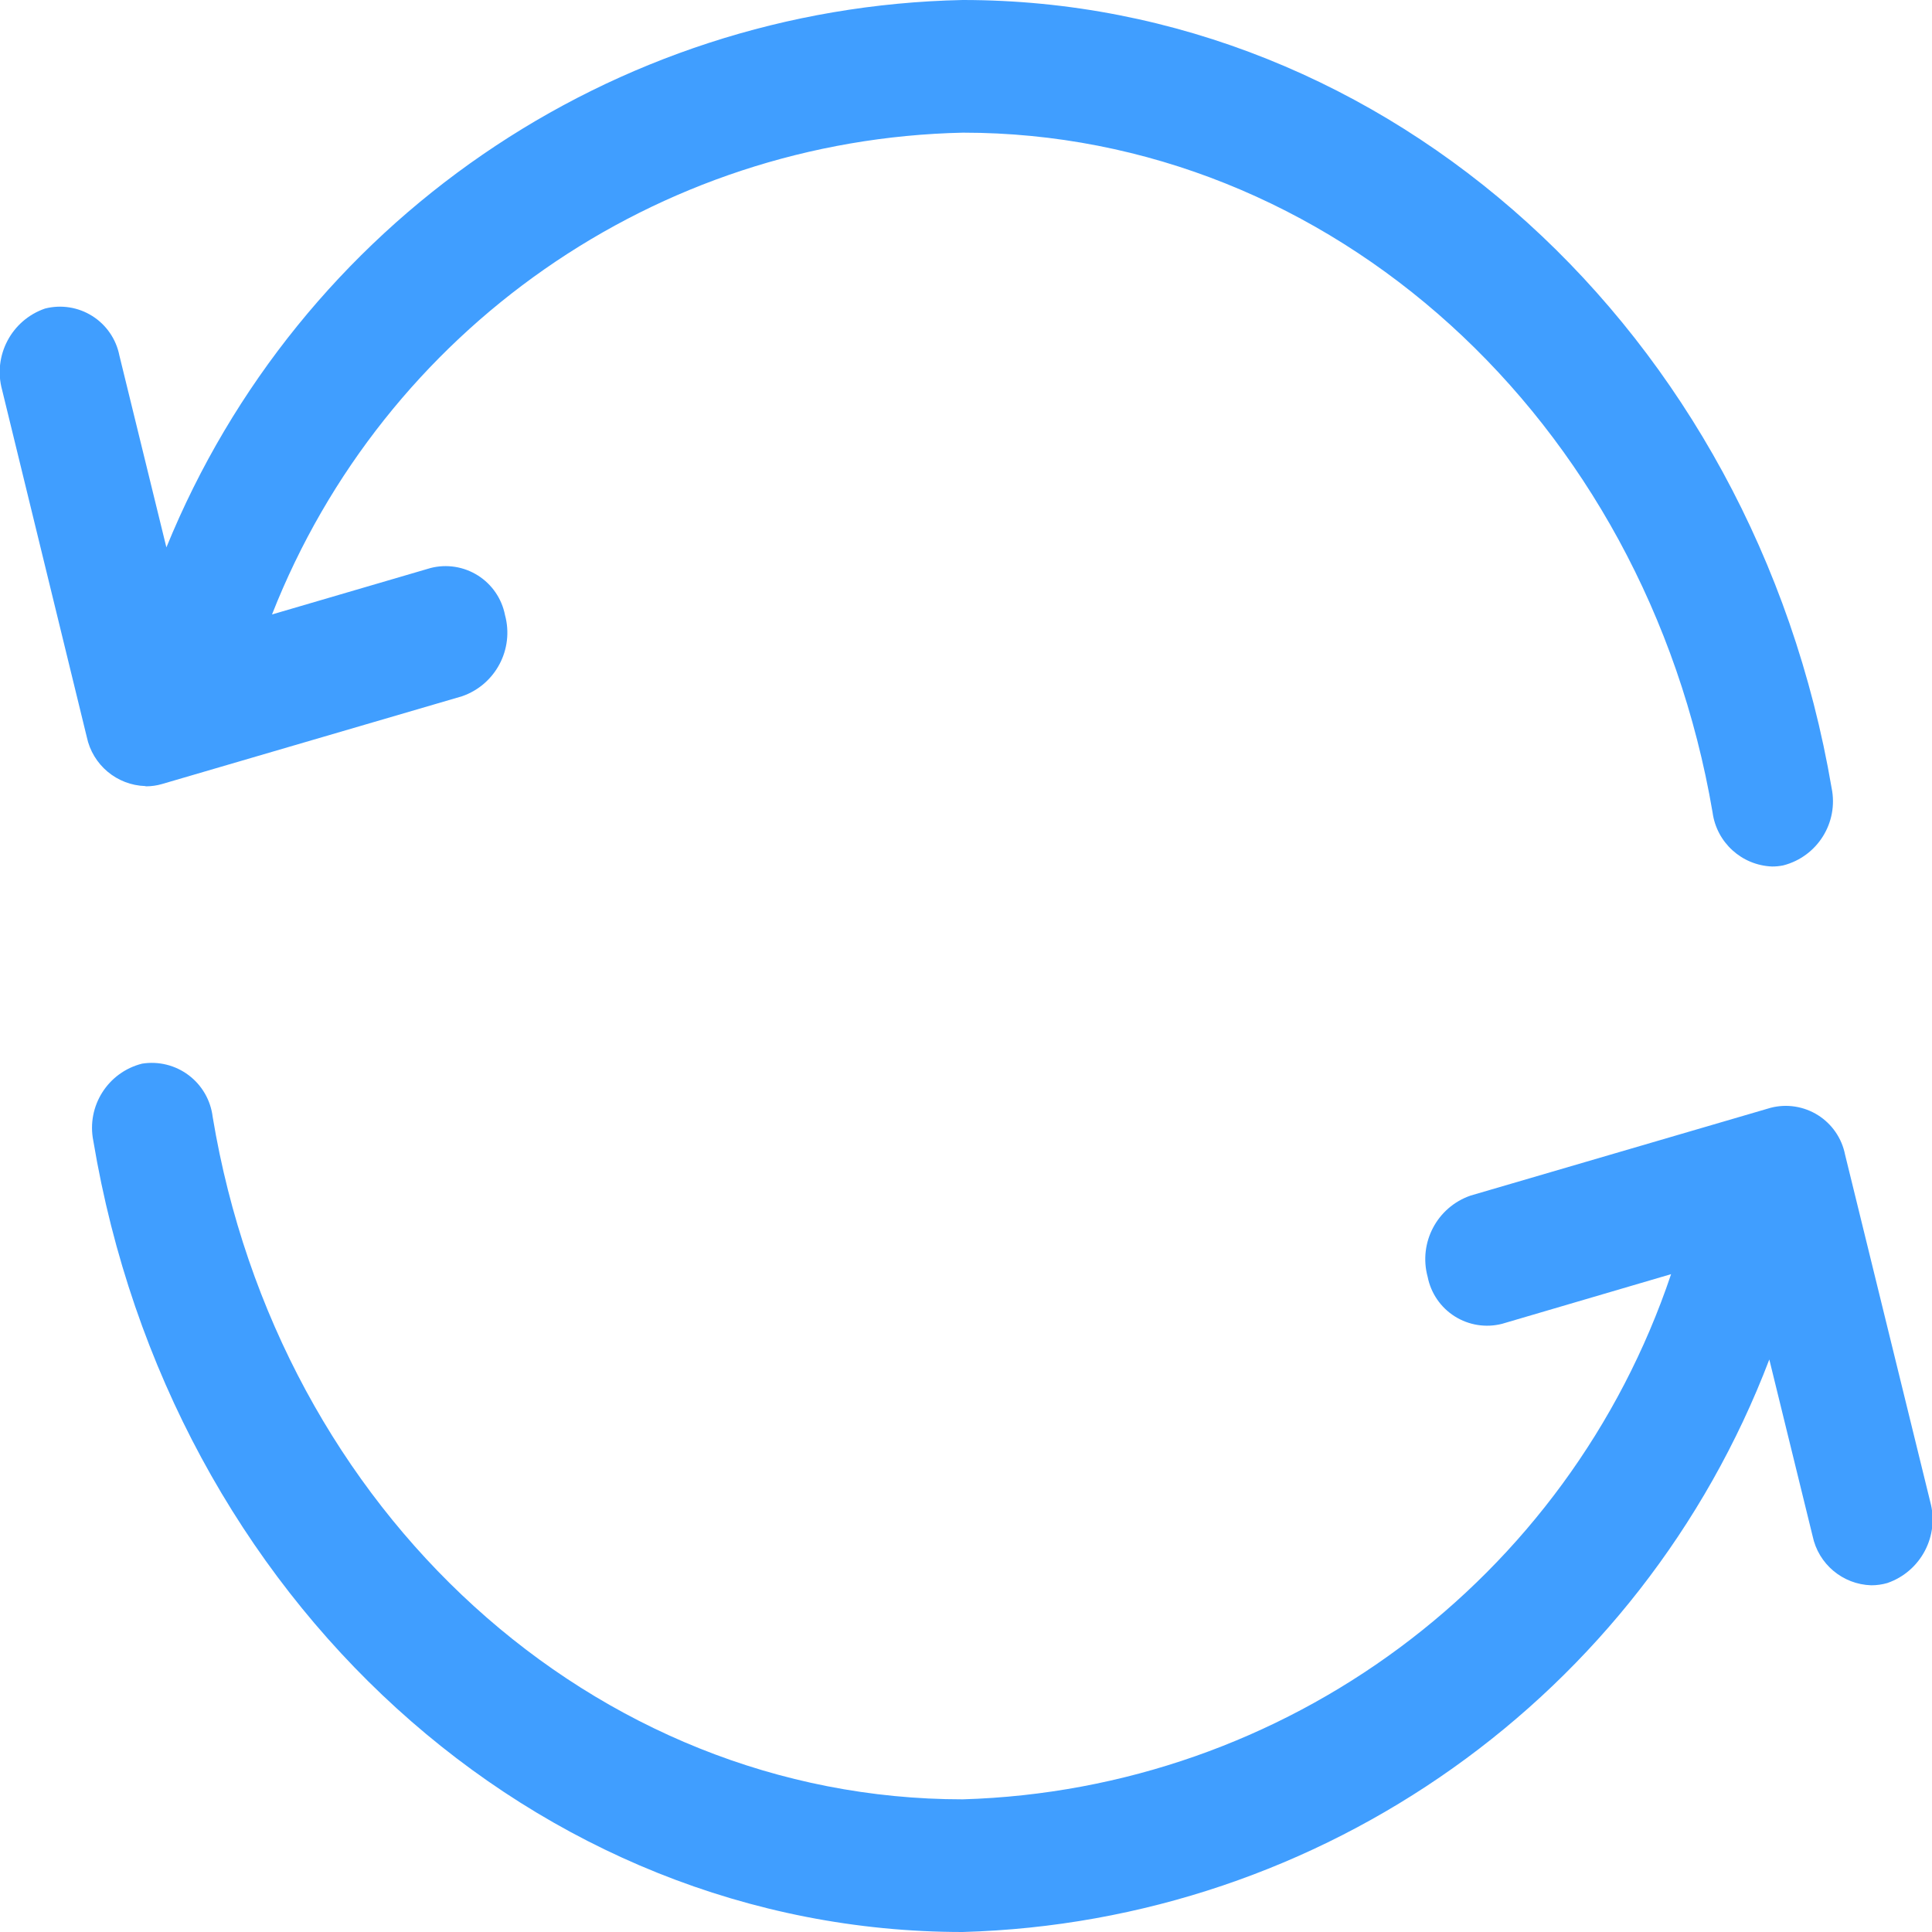
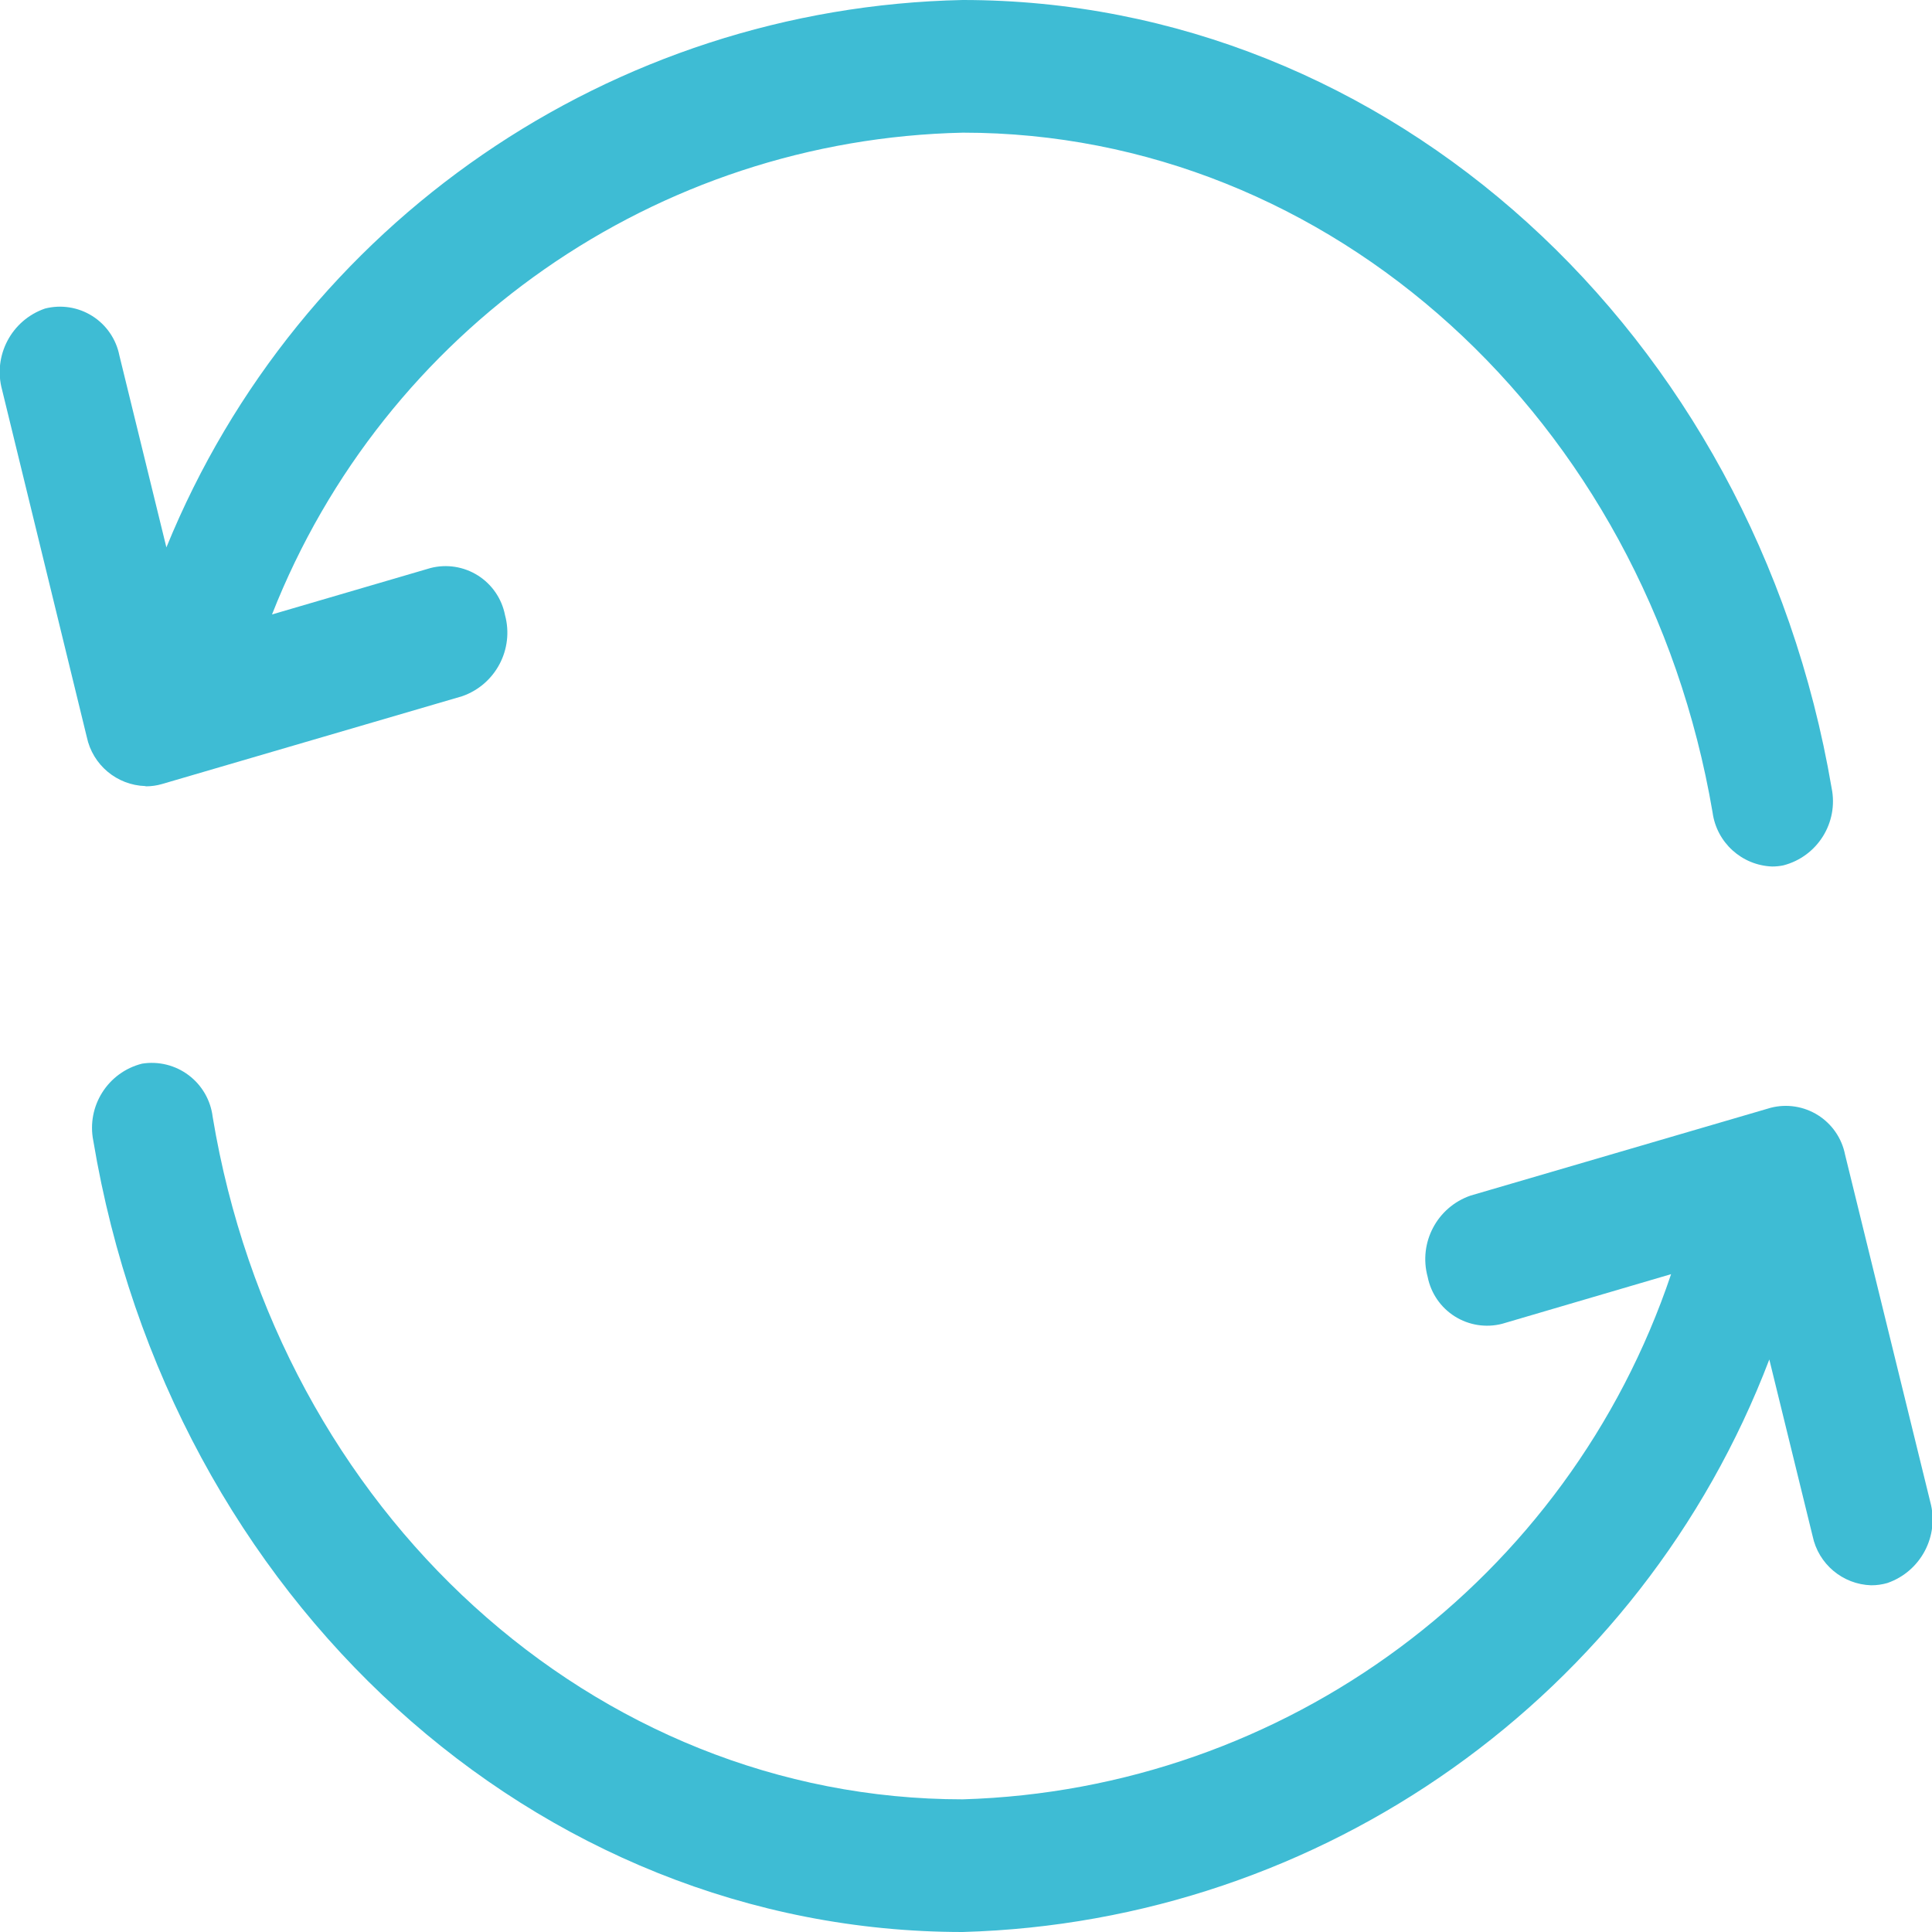
<svg xmlns="http://www.w3.org/2000/svg" width="24" height="24" viewBox="0 0 24 24">
  <defs>
-     <style>.a{fill:#409EFF;}</style>
+     <style>.a{fill:#3EBCD4;}</style>
  </defs>
  <g transform="translate(-689.921 -118.245)">
    <g transform="translate(689.921 118.245)">
      <path class="a" d="M691.733,128.013a.711.711,0,0,0,.2-.028l3.729-1.091a.836.836,0,0,0,.533-1.01.752.752,0,0,0-.924-.583l-1.97.577a9.442,9.442,0,0,1,8.584-5.985c4.561,0,8.477,3.551,9.311,8.443a.776.776,0,0,0,.74.673.677.677,0,0,0,.139-.014.822.822,0,0,0,.6-.961c-.967-5.672-5.507-9.789-10.794-9.789a10.928,10.928,0,0,0-9.892,6.8l-.584-2.384a.752.752,0,0,0-.924-.583.835.835,0,0,0-.533,1.01L691,127.4a.768.768,0,0,0,.728.61ZM713.9,136.9l-1.058-4.312a.751.751,0,0,0-.923-.582l-3.729,1.091a.835.835,0,0,0-.533,1.01.752.752,0,0,0,.924.583l2.1-.617a9.584,9.584,0,0,1-8.8,6.524c-4.577,0-8.5-3.565-9.317-8.477a.762.762,0,0,0-.877-.662.822.822,0,0,0-.606.958c.953,5.7,5.5,9.829,10.8,9.829a11.055,11.055,0,0,0,10.02-7.112l.538,2.194a.768.768,0,0,0,.728.611.711.711,0,0,0,.2-.028.835.835,0,0,0,.533-1.01Zm0,0" transform="translate(-689.922 -118.245)" />
    </g>
  </g>
</svg>
